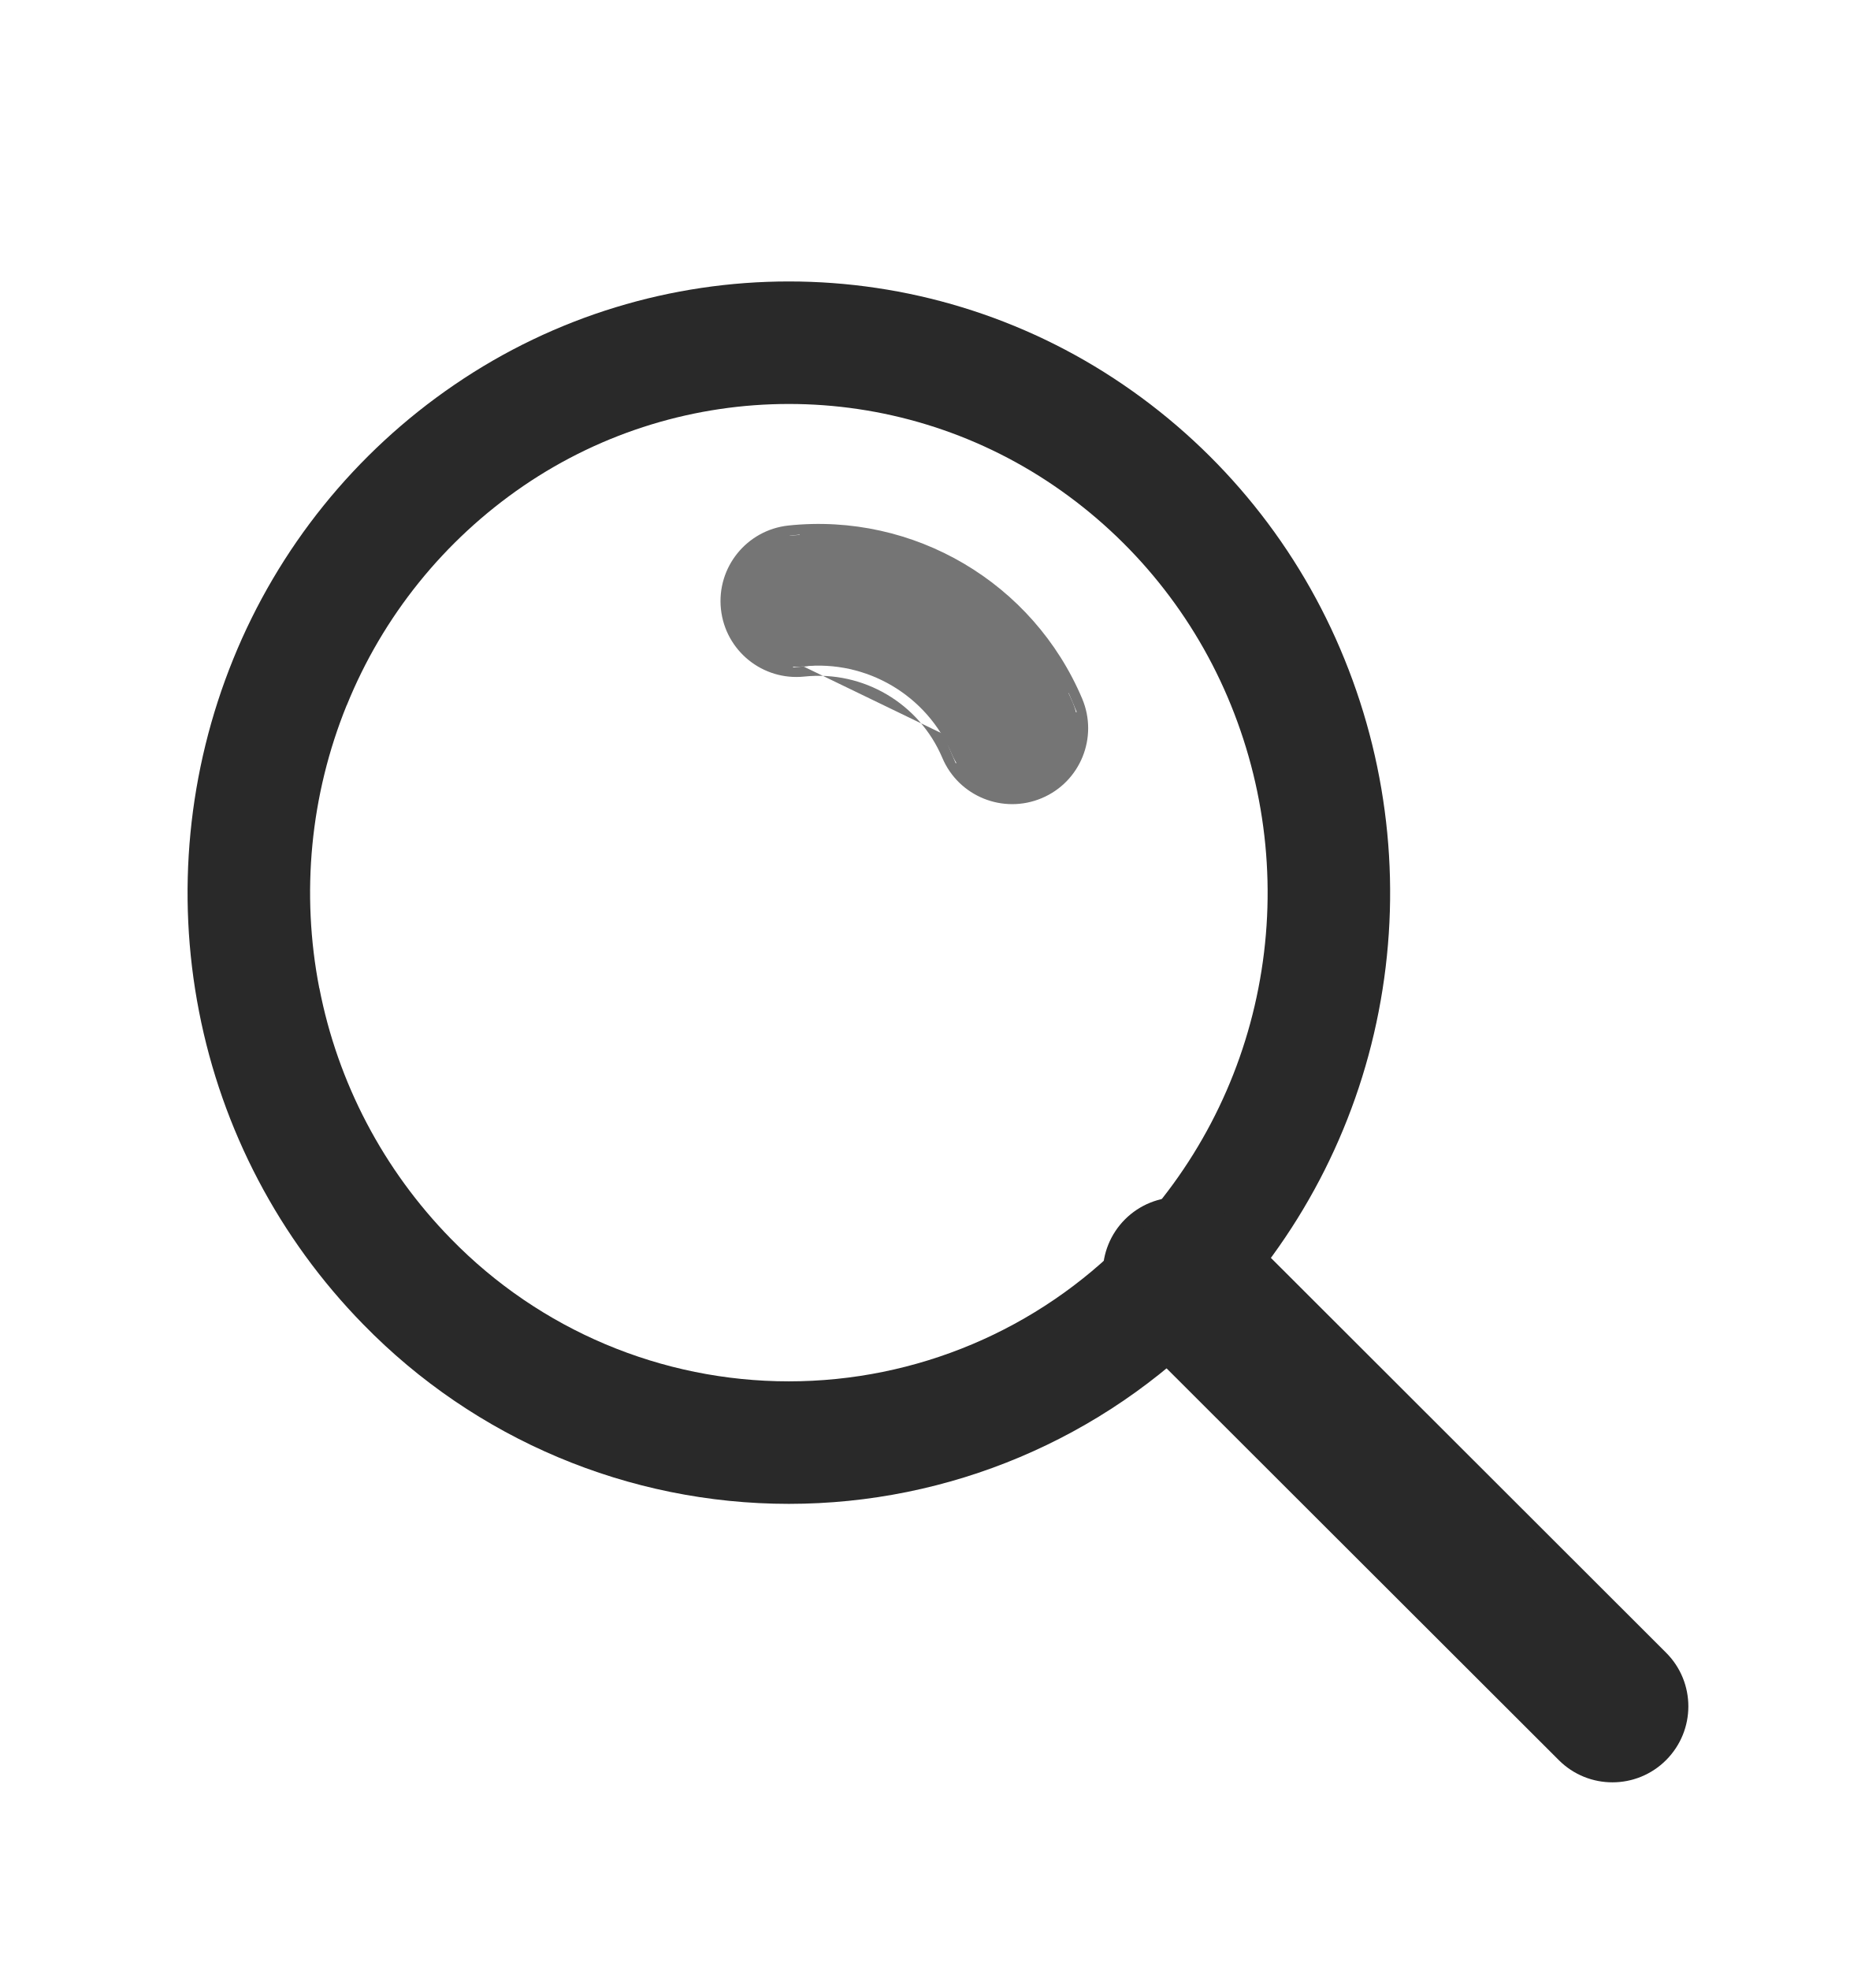
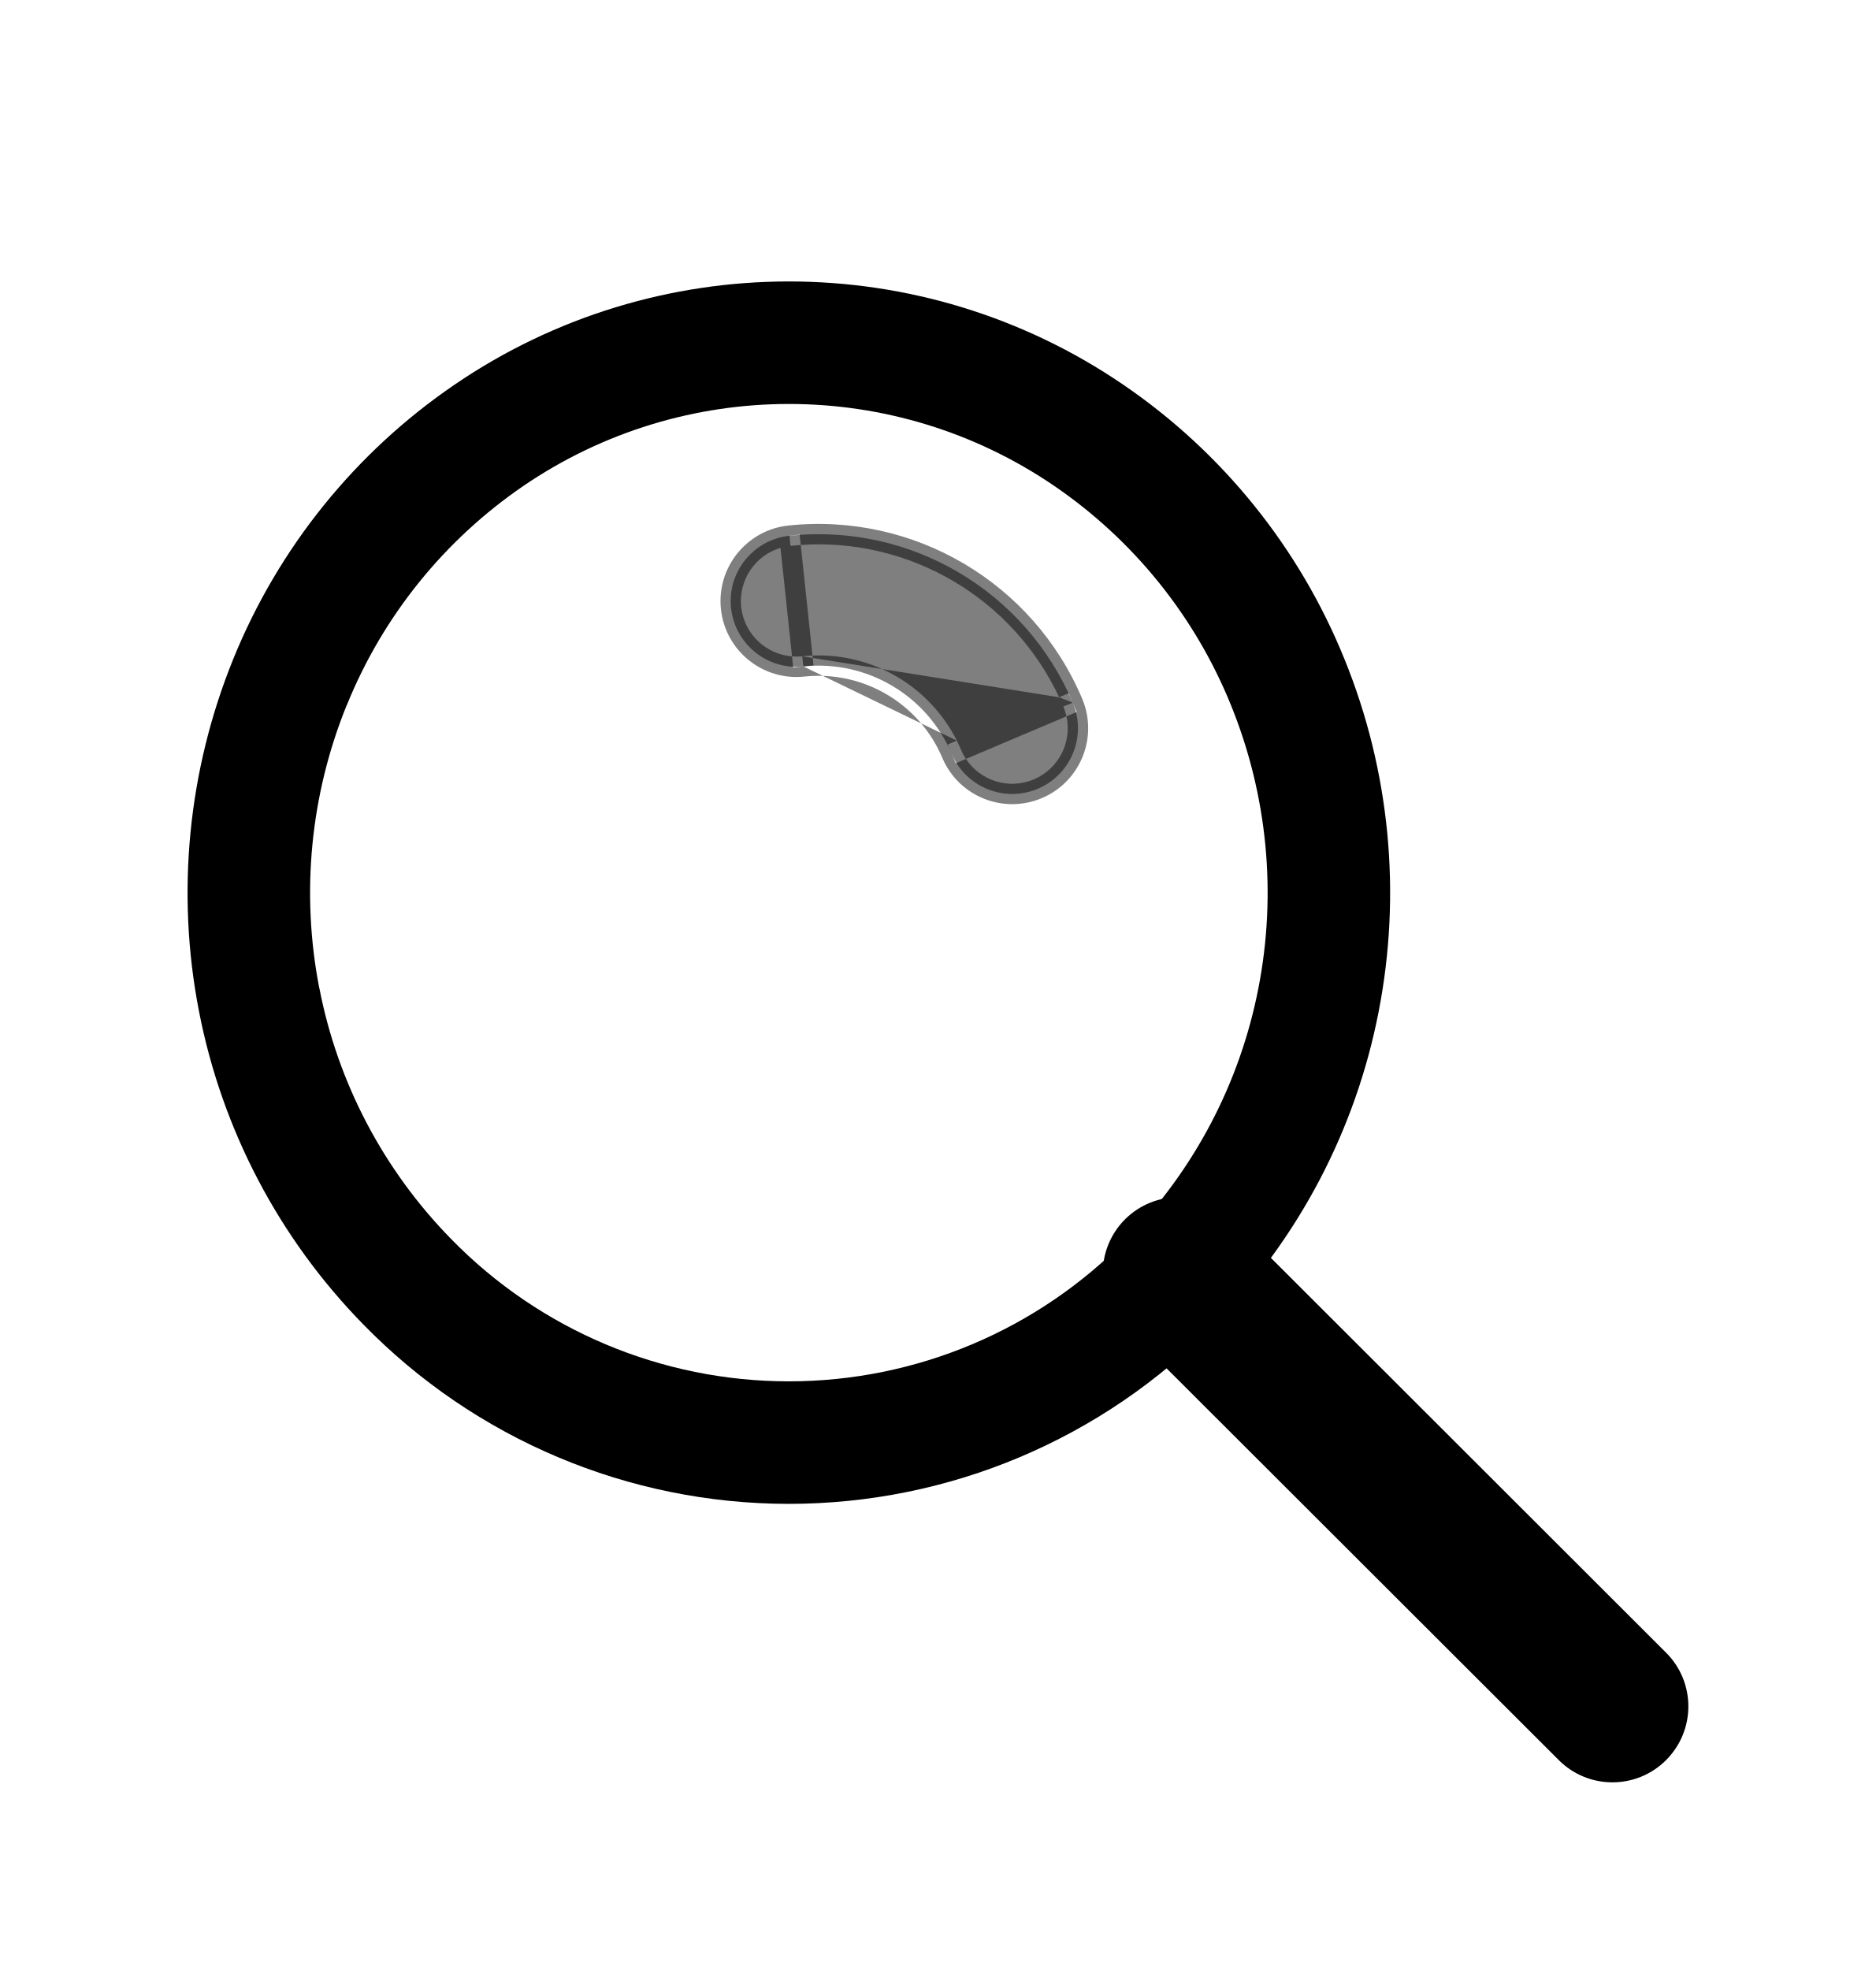
<svg xmlns="http://www.w3.org/2000/svg" viewBox="0 0 20 21" fill="none">
-   <path fill-rule="evenodd" clip-rule="evenodd" d="M11.24 5.18C9.534 4.015 7.287 4.015 5.58 5.18L5.58 5.18C4.736 5.757 4.08 6.57 3.697 7.518L3.696 7.518C3.308 8.474 3.207 9.521 3.404 10.534L3.405 10.534C3.6 11.542 4.088 12.47 4.806 13.204L4.807 13.205C5.754 14.177 7.053 14.725 8.41 14.725C9.767 14.725 11.066 14.177 12.013 13.205L12.015 13.204C12.733 12.47 13.22 11.542 13.416 10.534L13.416 10.534C13.614 9.521 13.512 8.474 13.124 7.518L13.124 7.518C12.74 6.57 12.085 5.757 11.24 5.18L11.24 5.18ZM11.977 4.102C9.826 2.633 6.994 2.633 4.844 4.102ZM11.977 4.102C13.034 4.823 13.854 5.841 14.334 7.027C14.818 8.217 14.944 9.523 14.698 10.784C14.454 12.042 13.845 13.201 12.948 14.117C11.755 15.341 10.119 16.031 8.41 16.031C6.701 16.031 5.065 15.341 3.872 14.117C2.975 13.201 2.367 12.042 2.122 10.783C1.876 9.523 2.003 8.217 2.486 7.027C2.967 5.841 3.787 4.823 4.844 4.102" fill="#292929" />
-   <path d="M13.061 13.075C12.787 12.802 12.344 12.802 12.07 13.076C11.797 13.35 11.797 13.794 12.071 14.067L13.061 13.075ZM16.696 18.686C16.97 18.959 17.413 18.959 17.686 18.685C17.96 18.411 17.959 17.967 17.686 17.694L16.696 18.686ZM12.071 14.067L16.696 18.686L17.686 17.694L13.061 13.075L12.071 14.067Z" fill="#292929" />
-   <path fill-rule="evenodd" clip-rule="evenodd" d="M11.993 12.999C12.309 12.683 12.822 12.682 13.138 12.998L17.762 17.617C17.762 17.617 17.762 17.617 17.762 17.617C18.079 17.933 18.079 18.445 17.763 18.762C17.448 19.078 16.935 19.079 16.619 18.763L11.994 14.144C11.994 14.144 11.994 14.144 11.994 14.144C11.678 13.828 11.678 13.316 11.993 12.999ZM17.532 17.694L13.061 13.229L12.225 14.067L16.695 18.532L17.532 17.694ZM17.609 18.608C17.405 18.813 17.087 18.837 16.857 18.678ZM16.857 18.678L17.678 17.855C17.837 18.085 17.814 18.403 17.609 18.608M12.078 13.906L12.9 13.082C12.67 12.925 12.352 12.948 12.147 13.153C11.943 13.358 11.92 13.676 12.078 13.906Z" fill="#292929" />
-   <path d="M7.794 6.481C7.753 6.097 8.032 5.752 8.417 5.711C9.705 5.574 10.931 6.297 11.437 7.49C11.587 7.846 11.421 8.257 11.065 8.408C10.708 8.559 10.297 8.392 10.146 8.036C9.882 7.411 9.239 7.033 8.564 7.104C8.18 7.145 7.835 6.866 7.794 6.481Z" fill="#757575" />
-   <path fill-rule="evenodd" clip-rule="evenodd" d="M8.405 5.602C9.742 5.461 11.013 6.21 11.537 7.447C11.711 7.859 11.519 8.334 11.107 8.508C10.695 8.682 10.22 8.49 10.046 8.078C9.8 7.497 9.203 7.146 8.576 7.212C8.131 7.259 7.733 6.937 7.686 6.493C7.639 6.048 7.961 5.65 8.405 5.602ZM8.537 5.809C8.501 5.812 8.464 5.815 8.428 5.819L8.417 5.711L8.525 5.699L8.537 5.809ZM11.292 7.433C10.796 6.376 9.701 5.731 8.537 5.809L8.662 6.988C8.626 6.989 8.589 6.992 8.553 6.996L8.565 7.104L8.456 7.115L8.444 6.997C8.48 7 8.516 7 8.553 6.996M7.902 6.47C7.872 6.182 8.053 5.92 8.321 5.84L8.444 6.997C8.165 6.975 7.933 6.758 7.902 6.47ZM10.201 7.895C9.91 7.317 9.308 6.962 8.662 6.988L8.673 7.093L8.565 7.104M10.201 7.895L10.104 7.936L10.189 8.136L10.298 8.09C10.452 8.323 10.755 8.421 11.022 8.308C11.022 8.308 11.022 8.308 11.022 8.308C11.289 8.195 11.43 7.909 11.37 7.636L11.479 7.59L11.437 7.49L11.394 7.389L11.292 7.433M11.292 7.433L10.201 7.895C10.217 7.927 10.232 7.96 10.246 7.993C10.261 8.028 10.278 8.06 10.298 8.09L11.37 7.636C11.362 7.601 11.351 7.566 11.336 7.532L11.437 7.49" fill="#757575" />
+   <path fill-rule="evenodd" clip-rule="evenodd" d="M11.24 5.18C9.534 4.015 7.287 4.015 5.58 5.18L5.58 5.18C4.736 5.757 4.08 6.57 3.697 7.518L3.696 7.518C3.308 8.474 3.207 9.521 3.404 10.534L3.405 10.534C3.6 11.542 4.088 12.47 4.806 13.204L4.807 13.205C5.754 14.177 7.053 14.725 8.41 14.725C9.767 14.725 11.066 14.177 12.013 13.205L12.015 13.204C12.733 12.47 13.22 11.542 13.416 10.534L13.416 10.534C13.614 9.521 13.512 8.474 13.124 7.518L13.124 7.518C12.74 6.57 12.085 5.757 11.24 5.18L11.24 5.18ZM11.977 4.102C9.826 2.633 6.994 2.633 4.844 4.102ZM11.977 4.102C13.034 4.823 13.854 5.841 14.334 7.027C14.818 8.217 14.944 9.523 14.698 10.784C14.454 12.042 13.845 13.201 12.948 14.117C11.755 15.341 10.119 16.031 8.41 16.031C6.701 16.031 5.065 15.341 3.872 14.117C2.975 13.201 2.367 12.042 2.122 10.783C1.876 9.523 2.003 8.217 2.486 7.027C2.967 5.841 3.787 4.823 4.844 4.102" fill="currentColor" />
+   <path d="M13.061 13.075C12.787 12.802 12.344 12.802 12.07 13.076C11.797 13.35 11.797 13.794 12.071 14.067L13.061 13.075ZM16.696 18.686C16.97 18.959 17.413 18.959 17.686 18.685C17.96 18.411 17.959 17.967 17.686 17.694L16.696 18.686ZM12.071 14.067L16.696 18.686L17.686 17.694L13.061 13.075L12.071 14.067Z" fill="currentColor" />
+   <path fill-rule="evenodd" clip-rule="evenodd" d="M11.993 12.999C12.309 12.683 12.822 12.682 13.138 12.998L17.762 17.617C17.762 17.617 17.762 17.617 17.762 17.617C18.079 17.933 18.079 18.445 17.763 18.762C17.448 19.078 16.935 19.079 16.619 18.763L11.994 14.144C11.994 14.144 11.994 14.144 11.994 14.144C11.678 13.828 11.678 13.316 11.993 12.999ZM17.532 17.694L13.061 13.229L12.225 14.067L16.695 18.532L17.532 17.694ZM17.609 18.608C17.405 18.813 17.087 18.837 16.857 18.678ZM16.857 18.678L17.678 17.855C17.837 18.085 17.814 18.403 17.609 18.608M12.078 13.906L12.9 13.082C12.67 12.925 12.352 12.948 12.147 13.153C11.943 13.358 11.92 13.676 12.078 13.906Z" fill="currentColor" />
+   <path d="M7.794 6.481C7.753 6.097 8.032 5.752 8.417 5.711C9.705 5.574 10.931 6.297 11.437 7.49C11.587 7.846 11.421 8.257 11.065 8.408C10.708 8.559 10.297 8.392 10.146 8.036C9.882 7.411 9.239 7.033 8.564 7.104C8.18 7.145 7.835 6.866 7.794 6.481Z" fill="currentColor" fill-opacity="0.5" />
+   <path fill-rule="evenodd" clip-rule="evenodd" d="M8.405 5.602C9.742 5.461 11.013 6.21 11.537 7.447C11.711 7.859 11.519 8.334 11.107 8.508C10.695 8.682 10.22 8.49 10.046 8.078C9.8 7.497 9.203 7.146 8.576 7.212C8.131 7.259 7.733 6.937 7.686 6.493C7.639 6.048 7.961 5.65 8.405 5.602ZM8.537 5.809C8.501 5.812 8.464 5.815 8.428 5.819L8.417 5.711L8.525 5.699L8.537 5.809ZM11.292 7.433C10.796 6.376 9.701 5.731 8.537 5.809L8.662 6.988C8.626 6.989 8.589 6.992 8.553 6.996L8.565 7.104L8.456 7.115L8.444 6.997C8.48 7 8.516 7 8.553 6.996M7.902 6.47C7.872 6.182 8.053 5.92 8.321 5.84L8.444 6.997C8.165 6.975 7.933 6.758 7.902 6.47ZM10.201 7.895C9.91 7.317 9.308 6.962 8.662 6.988L8.673 7.093L8.565 7.104M10.201 7.895L10.104 7.936L10.189 8.136L10.298 8.09C10.452 8.323 10.755 8.421 11.022 8.308C11.022 8.308 11.022 8.308 11.022 8.308C11.289 8.195 11.43 7.909 11.37 7.636L11.479 7.59L11.437 7.49L11.394 7.389L11.292 7.433M11.292 7.433L10.201 7.895C10.217 7.927 10.232 7.96 10.246 7.993C10.261 8.028 10.278 8.06 10.298 8.09L11.37 7.636C11.362 7.601 11.351 7.566 11.336 7.532L11.437 7.49" fill="currentColor" fill-opacity="0.5" />
</svg>
